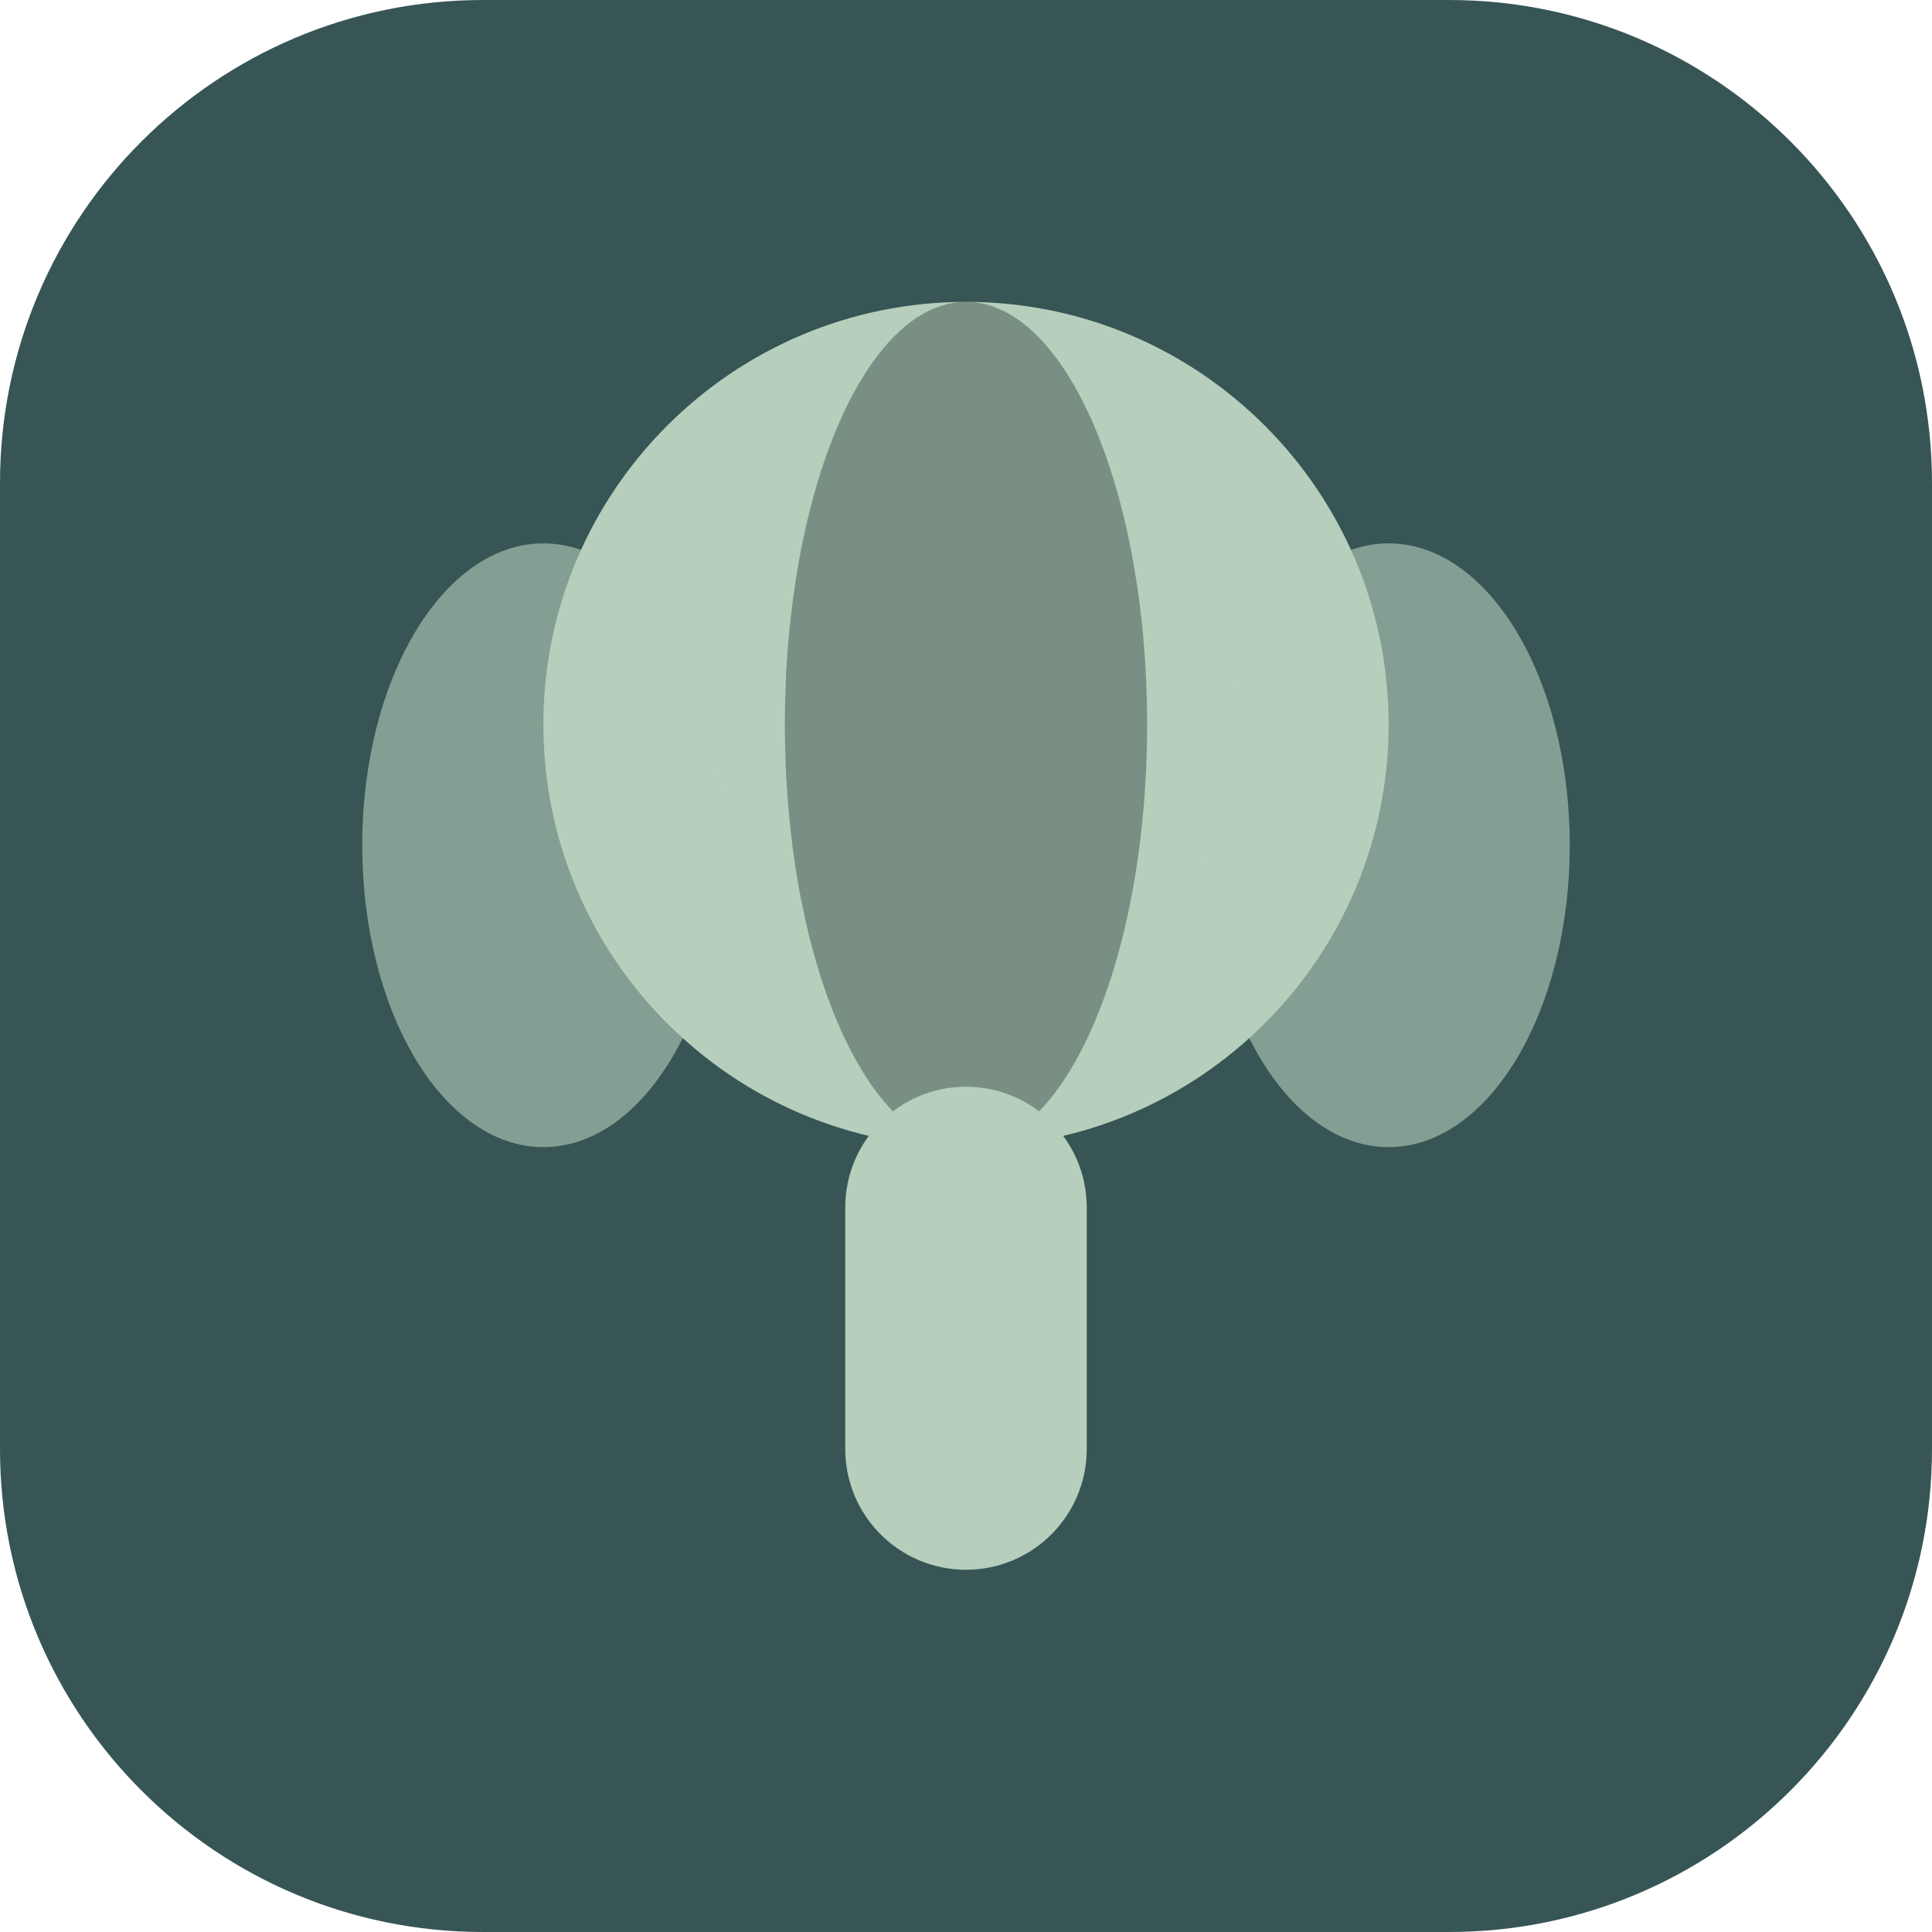
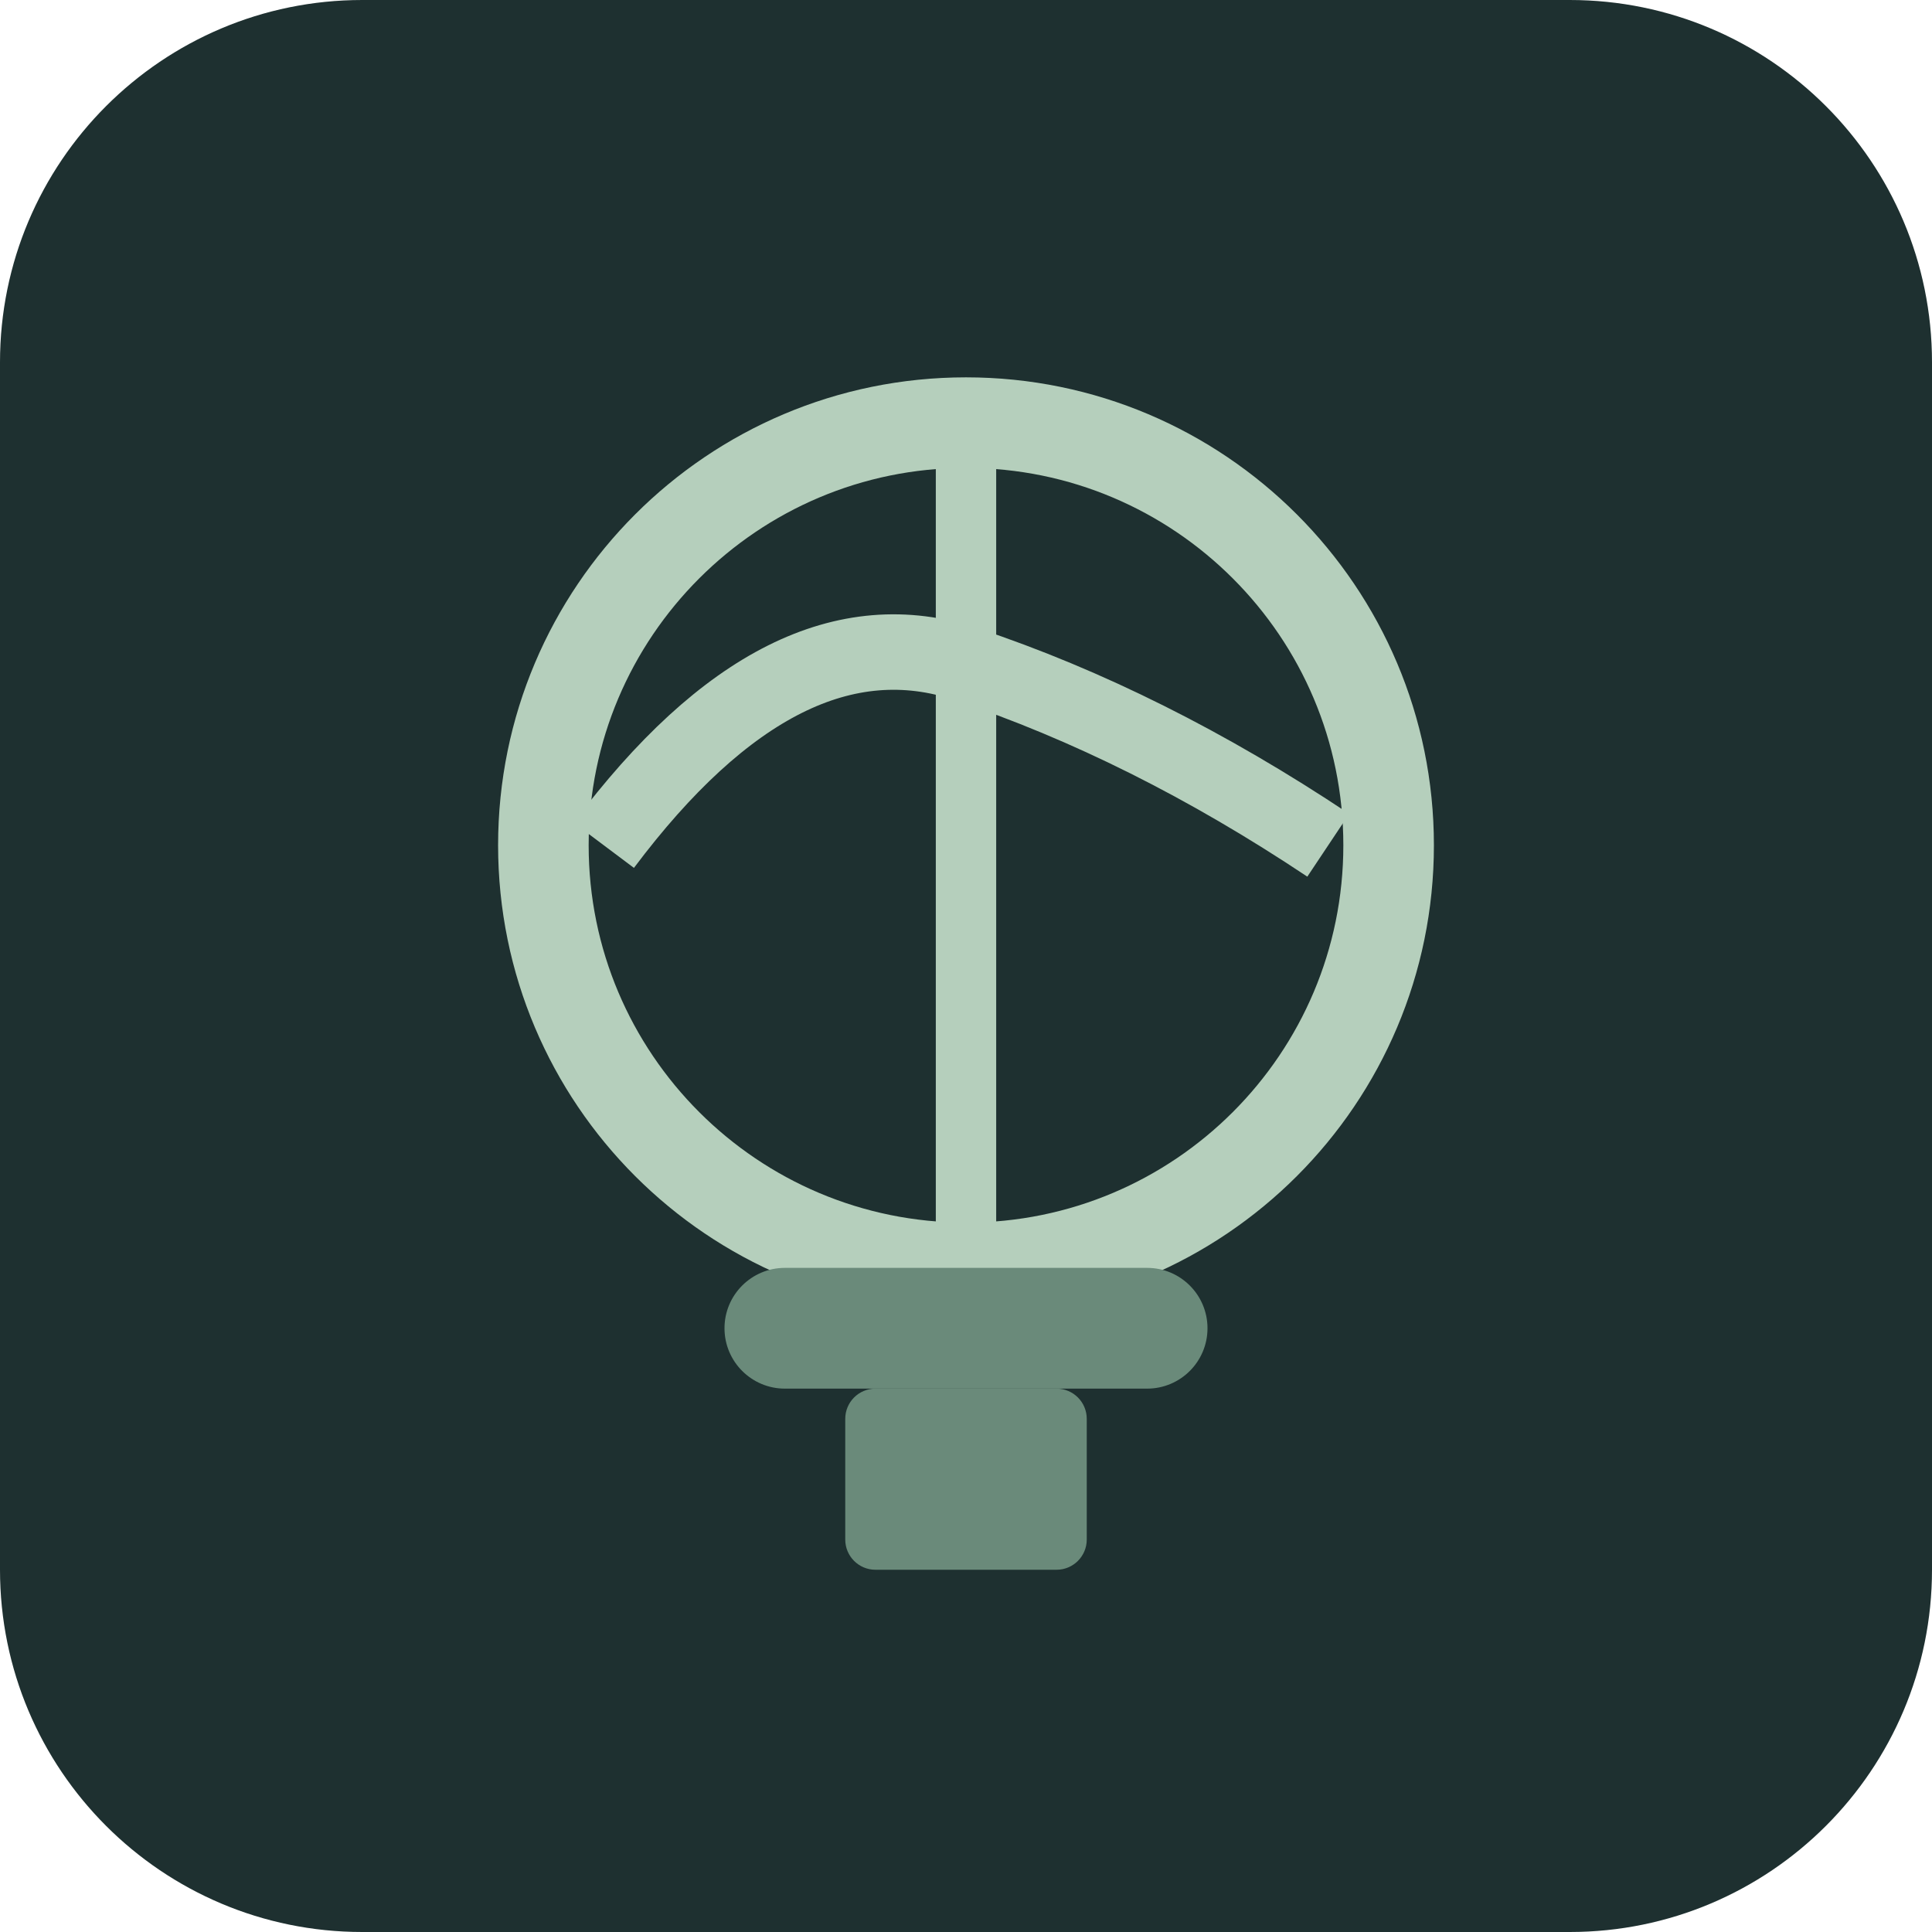
- <svg xmlns="http://www.w3.org/2000/svg" viewBox="0 0 32 32">
-   <rect width="32" height="32" rx="8" fill="#375555" />
-   <circle cx="16" cy="12" r="7" fill="#B5CFBC" />
-   <ellipse cx="16" cy="12" rx="3" ry="7" fill="#1E3030" opacity="0.4" />
-   <rect x="14" y="18" width="4" height="8" rx="2" fill="#B5CFBC" />
-   <ellipse cx="9" cy="14" rx="3" ry="5" fill="#B5CFBC" opacity="0.6" />
-   <ellipse cx="23" cy="14" rx="3" ry="5" fill="#B5CFBC" opacity="0.6" />
+ <svg xmlns="http://www.w3.org/2000/svg" viewBox="0 0 64 64">
+   <rect width="64" height="64" rx="12" fill="#1E3030" />
+   <circle cx="32" cy="28" r="14" fill="none" stroke="#B5CFBC" stroke-width="3" />
+   <path d="M20 28 Q26 20 32 22 Q38 24 44 28" fill="none" stroke="#B5CFBC" stroke-width="2.5" />
+   <line x1="32" y1="14" x2="32" y2="44" stroke="#B5CFBC" stroke-width="2" />
+   <rect x="24" y="42" width="16" height="4" rx="2" fill="#6a8a7a" />
+   <rect x="28" y="46" width="8" height="6" rx="1" fill="#6a8a7a" />
</svg>
